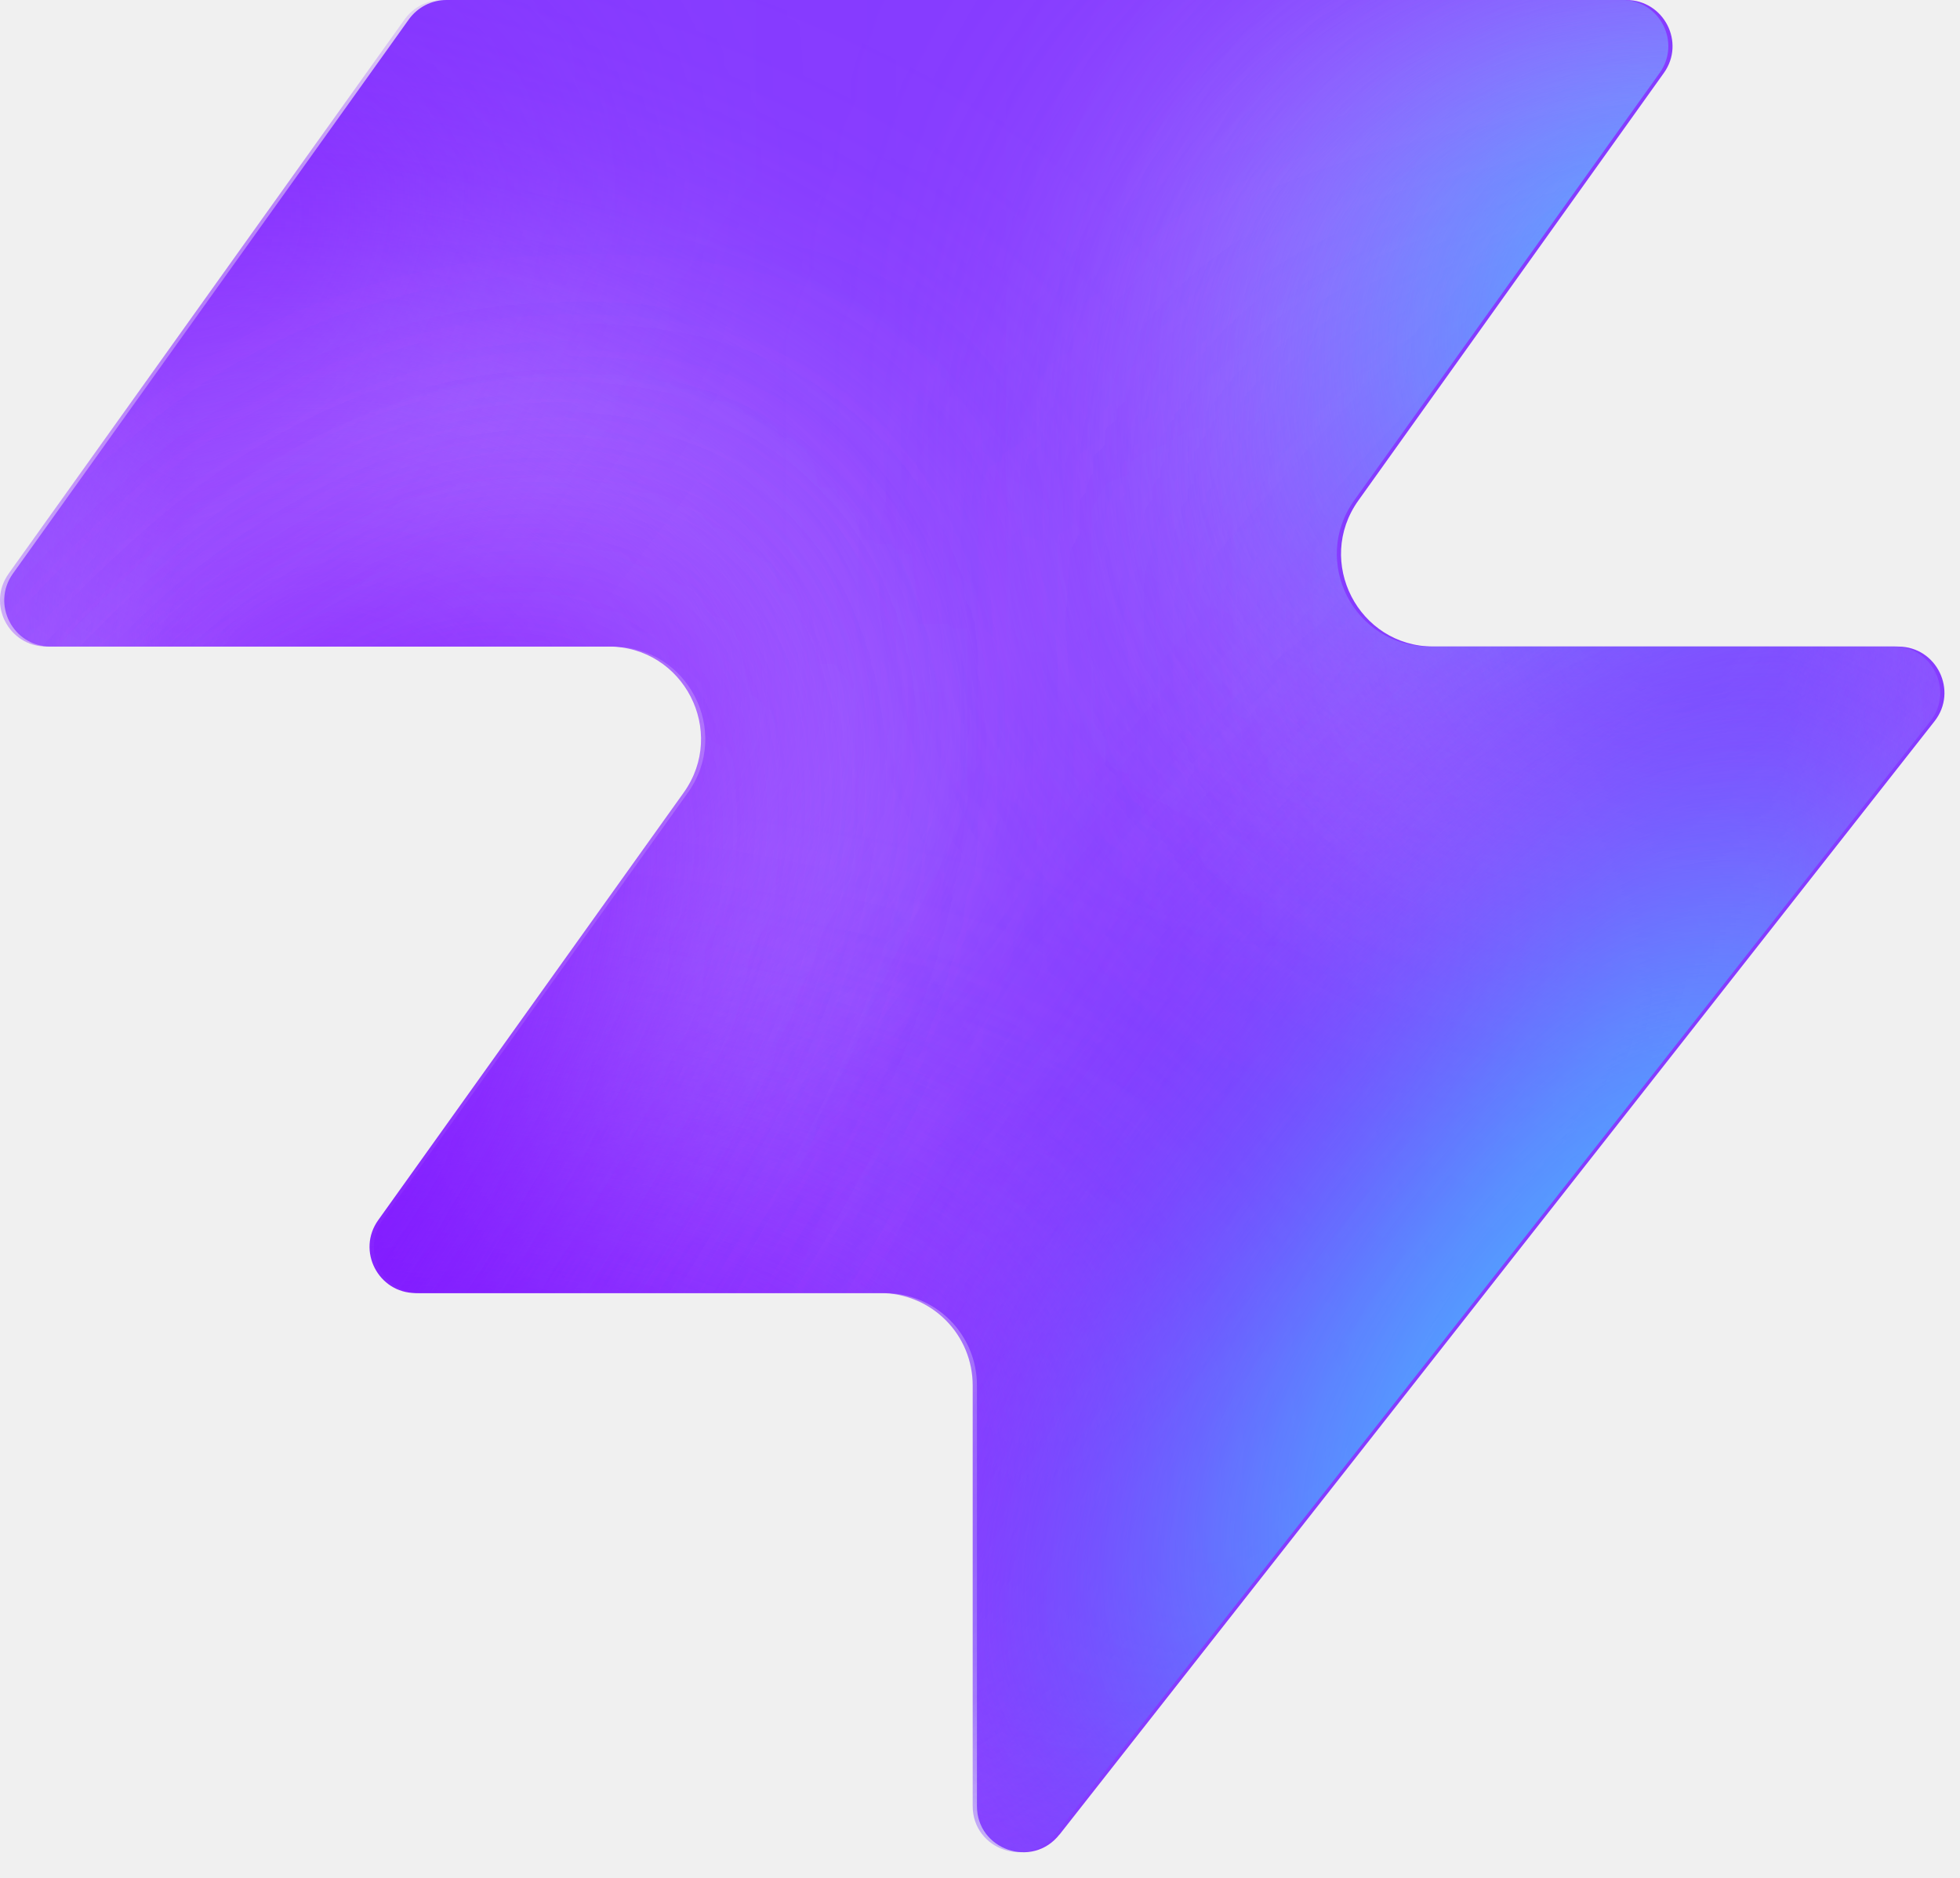
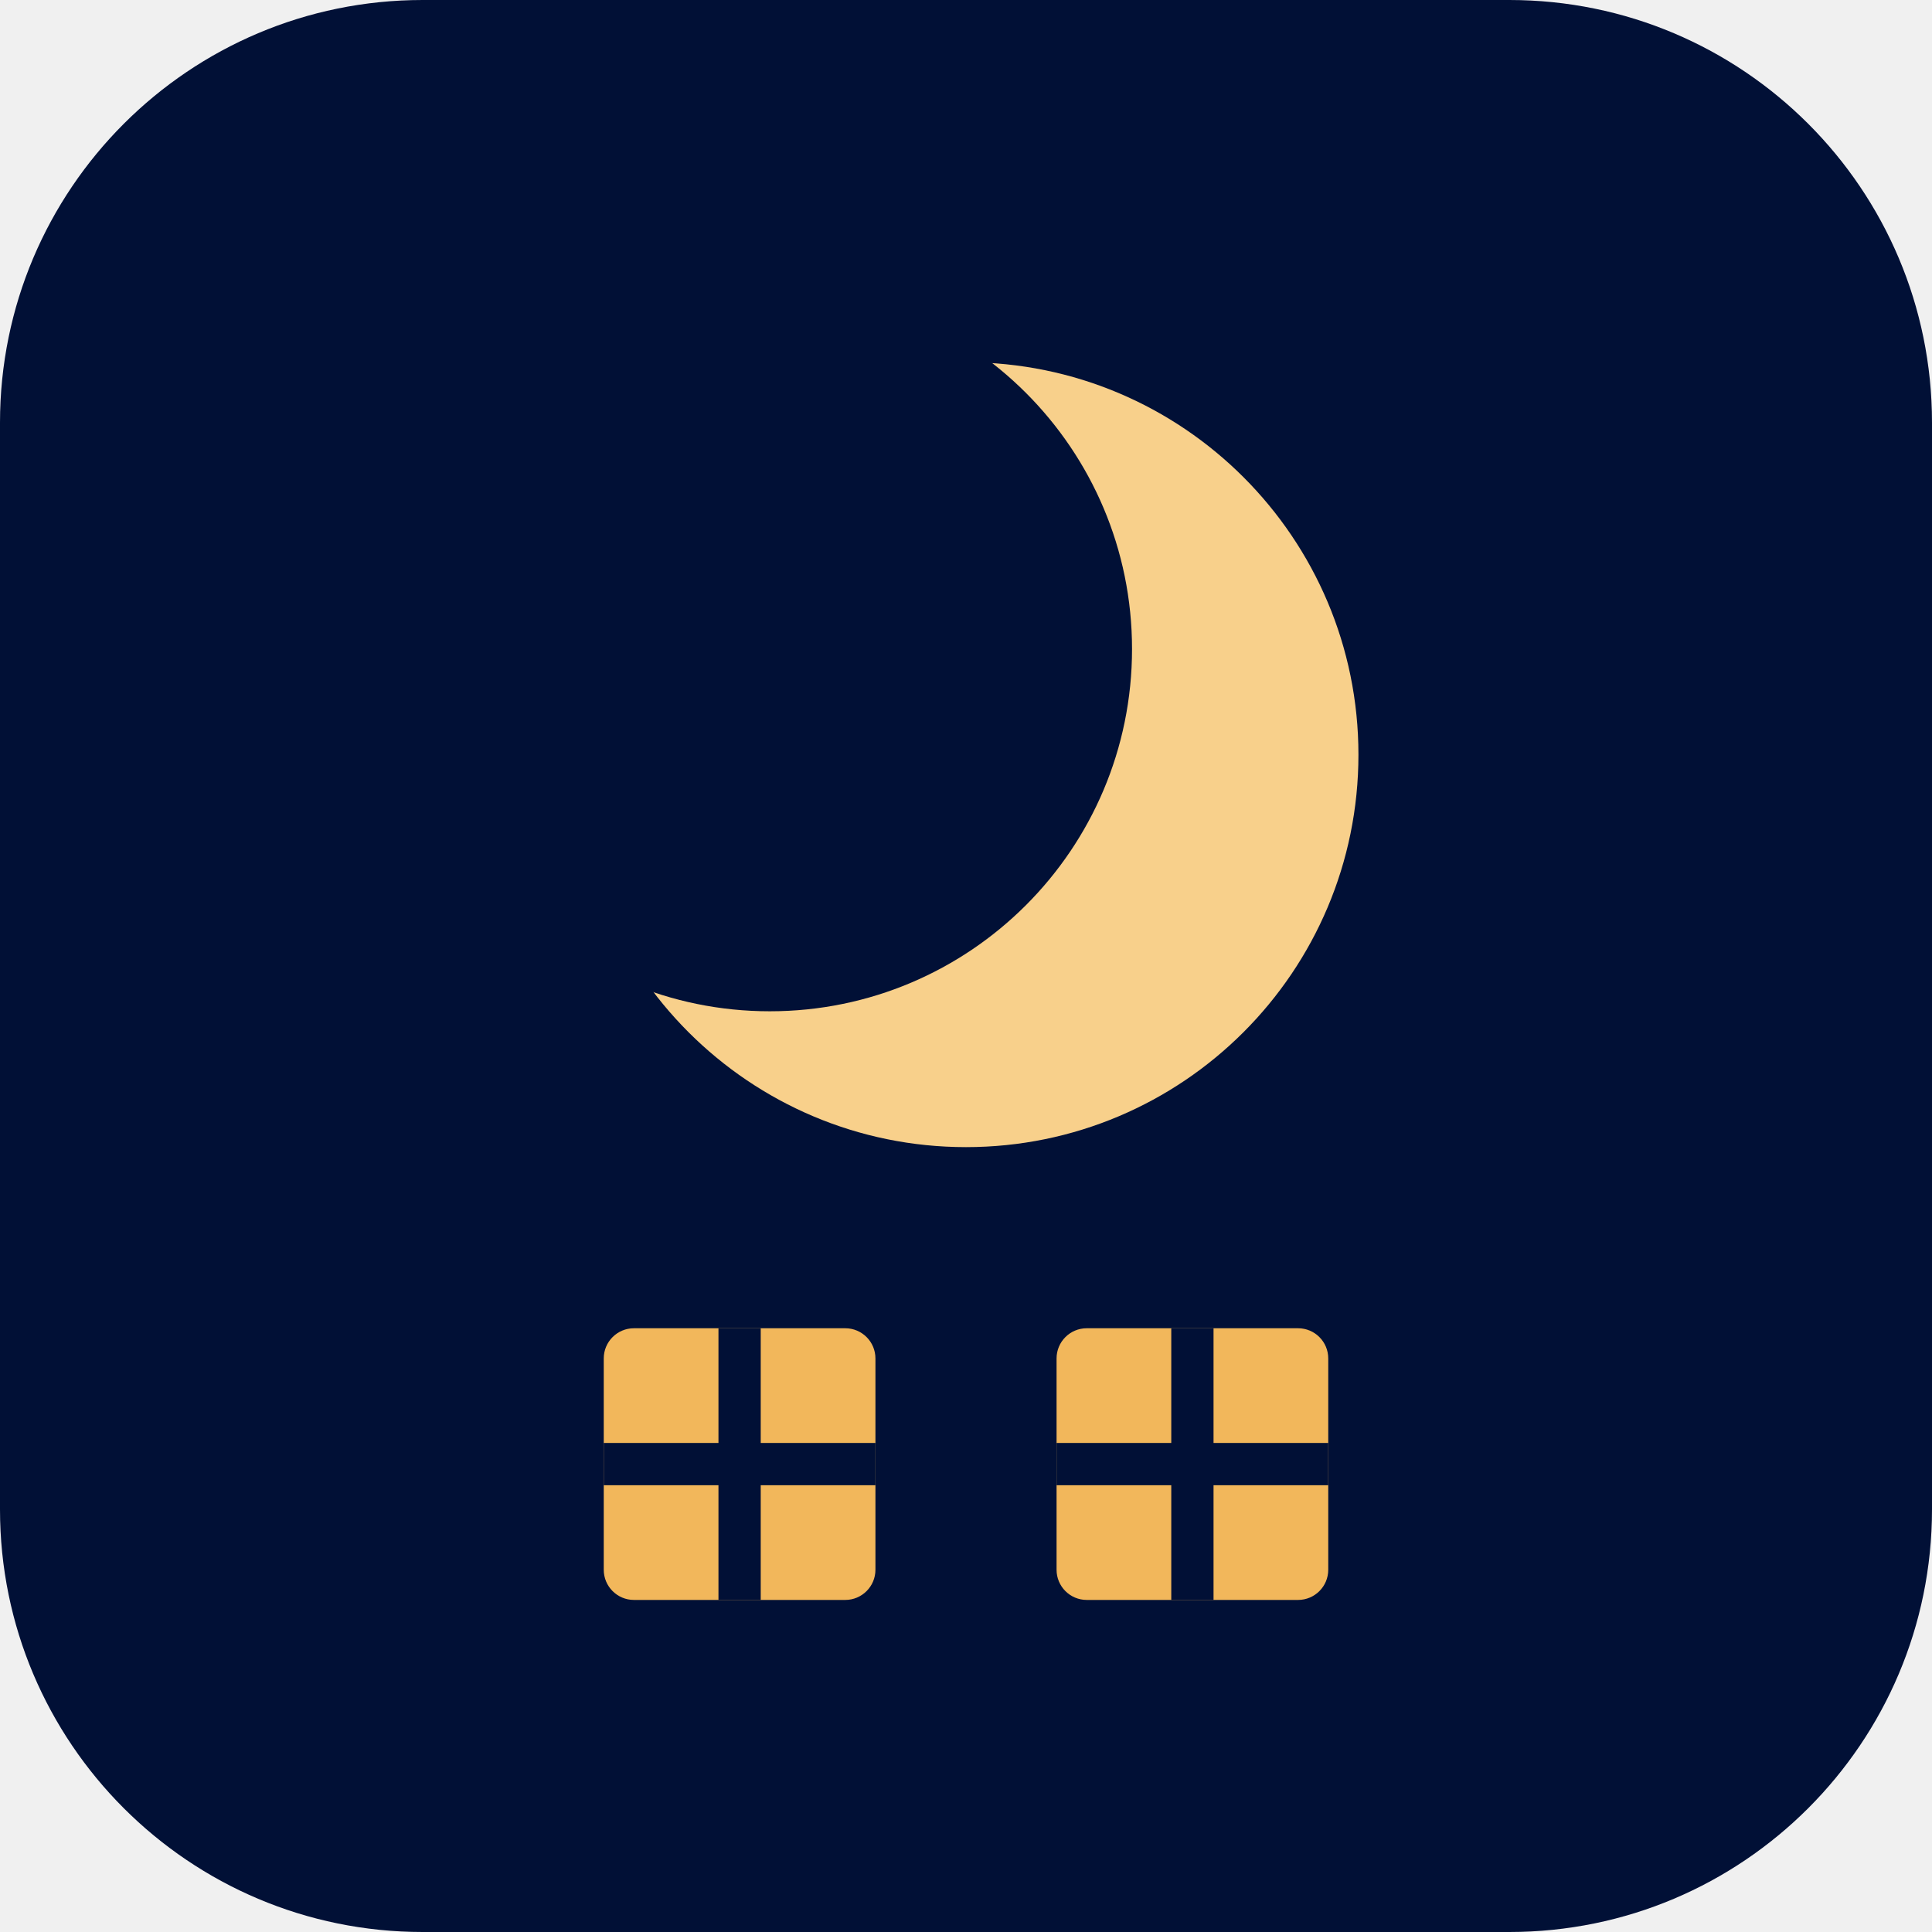
- <svg xmlns="http://www.w3.org/2000/svg" width="48" height="46" fill="none" viewBox="0 0 48 46">
-   <path fill="#863bff" d="M25.946 44.938c-.664.845-2.021.375-2.021-.698V33.937a2.26 2.26 0 0 0-2.262-2.262H10.287c-.92 0-1.456-1.04-.92-1.788l7.48-10.471c1.07-1.497 0-3.578-1.842-3.578H1.237c-.92 0-1.456-1.04-.92-1.788L10.013.474c.214-.297.556-.474.92-.474h28.894c.92 0 1.456 1.04.92 1.788l-7.48 10.471c-1.07 1.498 0 3.579 1.842 3.579h11.377c.943 0 1.473 1.088.89 1.83L25.947 44.94z" style="fill:#863bff;fill:color(display-p3 .525 .23 1);fill-opacity:1" />
-   <mask id="a" width="48" height="46" x="0" y="0" maskUnits="userSpaceOnUse" style="mask-type:alpha">
-     <path fill="#000" d="M25.842 44.938c-.664.844-2.021.375-2.021-.698V33.937a2.26 2.26 0 0 0-2.262-2.262H10.183c-.92 0-1.456-1.04-.92-1.788l7.48-10.471c1.07-1.498 0-3.579-1.842-3.579H1.133c-.92 0-1.456-1.04-.92-1.787L9.91.473c.214-.297.556-.474.92-.474h28.894c.92 0 1.456 1.04.92 1.788l-7.48 10.471c-1.07 1.498 0 3.578 1.842 3.578h11.377c.943 0 1.473 1.088.89 1.832L25.843 44.94z" style="fill:#000;fill-opacity:1" />
-   </mask>
-   <g mask="url(#a)">
-     <g filter="url(#b)">
-       <ellipse cx="5.508" cy="14.704" fill="#ede6ff" rx="5.508" ry="14.704" style="fill:#ede6ff;fill:color(display-p3 .927 .903 1);fill-opacity:1" transform="matrix(.00324 1 1 -.00324 -4.47 31.516)" />
-     </g>
-     <g filter="url(#c)">
-       <ellipse cx="10.399" cy="29.851" fill="#ede6ff" rx="10.399" ry="29.851" style="fill:#ede6ff;fill:color(display-p3 .927 .903 1);fill-opacity:1" transform="matrix(.00324 1 1 -.00324 -39.328 7.883)" />
-     </g>
-     <g filter="url(#d)">
-       <ellipse cx="5.508" cy="30.487" fill="#7e14ff" rx="5.508" ry="30.487" style="fill:#7e14ff;fill:color(display-p3 .492 .077 1);fill-opacity:1" transform="rotate(89.814 -25.913 -14.639)scale(1 -1)" />
-     </g>
-     <g filter="url(#e)">
-       <ellipse cx="5.508" cy="30.599" fill="#7e14ff" rx="5.508" ry="30.599" style="fill:#7e14ff;fill:color(display-p3 .492 .077 1);fill-opacity:1" transform="rotate(89.814 -32.644 -3.334)scale(1 -1)" />
-     </g>
-     <g filter="url(#f)">
-       <ellipse cx="5.508" cy="30.599" fill="#7e14ff" rx="5.508" ry="30.599" style="fill:#7e14ff;fill:color(display-p3 .492 .077 1);fill-opacity:1" transform="matrix(.00324 1 1 -.00324 -34.34 30.47)" />
-     </g>
-     <g filter="url(#g)">
-       <ellipse cx="14.072" cy="22.078" fill="#ede6ff" rx="14.072" ry="22.078" style="fill:#ede6ff;fill:color(display-p3 .927 .903 1);fill-opacity:1" transform="rotate(93.35 24.506 48.493)scale(-1 1)" />
-     </g>
-     <g filter="url(#h)">
-       <ellipse cx="3.47" cy="21.501" fill="#7e14ff" rx="3.47" ry="21.501" style="fill:#7e14ff;fill:color(display-p3 .492 .077 1);fill-opacity:1" transform="rotate(89.009 28.708 47.59)scale(-1 1)" />
-     </g>
-     <g filter="url(#i)">
-       <ellipse cx="3.47" cy="21.501" fill="#7e14ff" rx="3.47" ry="21.501" style="fill:#7e14ff;fill:color(display-p3 .492 .077 1);fill-opacity:1" transform="rotate(89.009 28.708 47.59)scale(-1 1)" />
-     </g>
-     <g filter="url(#j)">
-       <ellipse cx=".387" cy="8.972" fill="#7e14ff" rx="4.407" ry="29.108" style="fill:#7e14ff;fill:color(display-p3 .492 .077 1);fill-opacity:1" transform="rotate(39.51 .387 8.972)" />
-     </g>
-     <g filter="url(#k)">
-       <ellipse cx="47.523" cy="-6.092" fill="#7e14ff" rx="4.407" ry="29.108" style="fill:#7e14ff;fill:color(display-p3 .492 .077 1);fill-opacity:1" transform="rotate(37.892 47.523 -6.092)" />
-     </g>
-     <g filter="url(#l)">
-       <ellipse cx="41.412" cy="6.333" fill="#47bfff" rx="5.971" ry="9.665" style="fill:#47bfff;fill:color(display-p3 .28 .748 1);fill-opacity:1" transform="rotate(37.892 41.412 6.333)" />
-     </g>
-     <g filter="url(#m)">
-       <ellipse cx="-1.879" cy="38.332" fill="#7e14ff" rx="4.407" ry="29.108" style="fill:#7e14ff;fill:color(display-p3 .492 .077 1);fill-opacity:1" transform="rotate(37.892 -1.88 38.332)" />
-     </g>
-     <g filter="url(#n)">
-       <ellipse cx="-1.879" cy="38.332" fill="#7e14ff" rx="4.407" ry="29.108" style="fill:#7e14ff;fill:color(display-p3 .492 .077 1);fill-opacity:1" transform="rotate(37.892 -1.88 38.332)" />
-     </g>
-     <g filter="url(#o)">
-       <ellipse cx="35.651" cy="29.907" fill="#7e14ff" rx="4.407" ry="29.108" style="fill:#7e14ff;fill:color(display-p3 .492 .077 1);fill-opacity:1" transform="rotate(37.892 35.651 29.907)" />
-     </g>
-     <g filter="url(#p)">
-       <ellipse cx="38.418" cy="32.4" fill="#47bfff" rx="5.971" ry="15.297" style="fill:#47bfff;fill:color(display-p3 .28 .748 1);fill-opacity:1" transform="rotate(37.892 38.418 32.4)" />
-     </g>
+ <svg xmlns="http://www.w3.org/2000/svg" viewBox="0 0 64 64" width="64" height="64" role="img" aria-label="Meera">
+   <defs>
+     <mask id="crescent">
+       <rect width="64" height="64" fill="#000" />
+       <circle cx="32" cy="25" r="13" fill="#fff" />
+       <circle cx="25.5" cy="21.5" r="12" fill="#000" />
+     </mask>
+   </defs>
+   <rect width="64" height="64" rx="14" fill="#011036" />
+   <rect width="64" height="64" rx="14" fill="#f8d08b" mask="url(#crescent)" />
+   <g fill="#f2b75b">
+     <rect x="20" y="44" width="9" height="9" rx="1" />
+     <rect x="35" y="44" width="9" height="9" rx="1" />
  </g>
-   <defs>
-     <filter id="b" width="60.045" height="41.654" x="-19.77" y="16.149" color-interpolation-filters="sRGB" filterUnits="userSpaceOnUse">
-       <feFlood flood-opacity="0" result="BackgroundImageFix" />
-       <feBlend in="SourceGraphic" in2="BackgroundImageFix" result="shape" />
-       <feGaussianBlur result="effect1_foregroundBlur_2002_17158" stdDeviation="7.659" />
-     </filter>
-     <filter id="c" width="90.34" height="51.437" x="-54.613" y="-7.533" color-interpolation-filters="sRGB" filterUnits="userSpaceOnUse">
-       <feFlood flood-opacity="0" result="BackgroundImageFix" />
-       <feBlend in="SourceGraphic" in2="BackgroundImageFix" result="shape" />
-       <feGaussianBlur result="effect1_foregroundBlur_2002_17158" stdDeviation="7.659" />
-     </filter>
-     <filter id="d" width="79.355" height="29.4" x="-49.64" y="2.03" color-interpolation-filters="sRGB" filterUnits="userSpaceOnUse">
-       <feFlood flood-opacity="0" result="BackgroundImageFix" />
-       <feBlend in="SourceGraphic" in2="BackgroundImageFix" result="shape" />
-       <feGaussianBlur result="effect1_foregroundBlur_2002_17158" stdDeviation="4.596" />
-     </filter>
-     <filter id="e" width="79.579" height="29.4" x="-45.045" y="20.029" color-interpolation-filters="sRGB" filterUnits="userSpaceOnUse">
-       <feFlood flood-opacity="0" result="BackgroundImageFix" />
-       <feBlend in="SourceGraphic" in2="BackgroundImageFix" result="shape" />
-       <feGaussianBlur result="effect1_foregroundBlur_2002_17158" stdDeviation="4.596" />
-     </filter>
-     <filter id="f" width="79.579" height="29.4" x="-43.513" y="21.178" color-interpolation-filters="sRGB" filterUnits="userSpaceOnUse">
-       <feFlood flood-opacity="0" result="BackgroundImageFix" />
-       <feBlend in="SourceGraphic" in2="BackgroundImageFix" result="shape" />
-       <feGaussianBlur result="effect1_foregroundBlur_2002_17158" stdDeviation="4.596" />
-     </filter>
-     <filter id="g" width="74.749" height="58.852" x="15.756" y="-17.901" color-interpolation-filters="sRGB" filterUnits="userSpaceOnUse">
-       <feFlood flood-opacity="0" result="BackgroundImageFix" />
-       <feBlend in="SourceGraphic" in2="BackgroundImageFix" result="shape" />
-       <feGaussianBlur result="effect1_foregroundBlur_2002_17158" stdDeviation="7.659" />
-     </filter>
-     <filter id="h" width="61.377" height="25.362" x="23.548" y="2.284" color-interpolation-filters="sRGB" filterUnits="userSpaceOnUse">
-       <feFlood flood-opacity="0" result="BackgroundImageFix" />
-       <feBlend in="SourceGraphic" in2="BackgroundImageFix" result="shape" />
-       <feGaussianBlur result="effect1_foregroundBlur_2002_17158" stdDeviation="4.596" />
-     </filter>
-     <filter id="i" width="61.377" height="25.362" x="23.548" y="2.284" color-interpolation-filters="sRGB" filterUnits="userSpaceOnUse">
-       <feFlood flood-opacity="0" result="BackgroundImageFix" />
-       <feBlend in="SourceGraphic" in2="BackgroundImageFix" result="shape" />
-       <feGaussianBlur result="effect1_foregroundBlur_2002_17158" stdDeviation="4.596" />
-     </filter>
-     <filter id="j" width="56.045" height="63.649" x="-27.636" y="-22.853" color-interpolation-filters="sRGB" filterUnits="userSpaceOnUse">
-       <feFlood flood-opacity="0" result="BackgroundImageFix" />
-       <feBlend in="SourceGraphic" in2="BackgroundImageFix" result="shape" />
-       <feGaussianBlur result="effect1_foregroundBlur_2002_17158" stdDeviation="4.596" />
-     </filter>
-     <filter id="k" width="54.814" height="64.646" x="20.116" y="-38.415" color-interpolation-filters="sRGB" filterUnits="userSpaceOnUse">
-       <feFlood flood-opacity="0" result="BackgroundImageFix" />
-       <feBlend in="SourceGraphic" in2="BackgroundImageFix" result="shape" />
-       <feGaussianBlur result="effect1_foregroundBlur_2002_17158" stdDeviation="4.596" />
-     </filter>
-     <filter id="l" width="33.541" height="35.313" x="24.641" y="-11.323" color-interpolation-filters="sRGB" filterUnits="userSpaceOnUse">
-       <feFlood flood-opacity="0" result="BackgroundImageFix" />
-       <feBlend in="SourceGraphic" in2="BackgroundImageFix" result="shape" />
-       <feGaussianBlur result="effect1_foregroundBlur_2002_17158" stdDeviation="4.596" />
-     </filter>
-     <filter id="m" width="54.814" height="64.646" x="-29.286" y="6.009" color-interpolation-filters="sRGB" filterUnits="userSpaceOnUse">
-       <feFlood flood-opacity="0" result="BackgroundImageFix" />
-       <feBlend in="SourceGraphic" in2="BackgroundImageFix" result="shape" />
-       <feGaussianBlur result="effect1_foregroundBlur_2002_17158" stdDeviation="4.596" />
-     </filter>
-     <filter id="n" width="54.814" height="64.646" x="-29.286" y="6.009" color-interpolation-filters="sRGB" filterUnits="userSpaceOnUse">
-       <feFlood flood-opacity="0" result="BackgroundImageFix" />
-       <feBlend in="SourceGraphic" in2="BackgroundImageFix" result="shape" />
-       <feGaussianBlur result="effect1_foregroundBlur_2002_17158" stdDeviation="4.596" />
-     </filter>
-     <filter id="o" width="54.814" height="64.646" x="8.244" y="-2.416" color-interpolation-filters="sRGB" filterUnits="userSpaceOnUse">
-       <feFlood flood-opacity="0" result="BackgroundImageFix" />
-       <feBlend in="SourceGraphic" in2="BackgroundImageFix" result="shape" />
-       <feGaussianBlur result="effect1_foregroundBlur_2002_17158" stdDeviation="4.596" />
-     </filter>
-     <filter id="p" width="39.409" height="43.623" x="18.713" y="10.588" color-interpolation-filters="sRGB" filterUnits="userSpaceOnUse">
-       <feFlood flood-opacity="0" result="BackgroundImageFix" />
-       <feBlend in="SourceGraphic" in2="BackgroundImageFix" result="shape" />
-       <feGaussianBlur result="effect1_foregroundBlur_2002_17158" stdDeviation="4.596" />
-     </filter>
-   </defs>
+   <g stroke="#011036" stroke-width="1.4">
+     <path d="M24.5 44v9M20 48.5h9M39.5 44v9M35 48.5h9" />
+   </g>
</svg>
